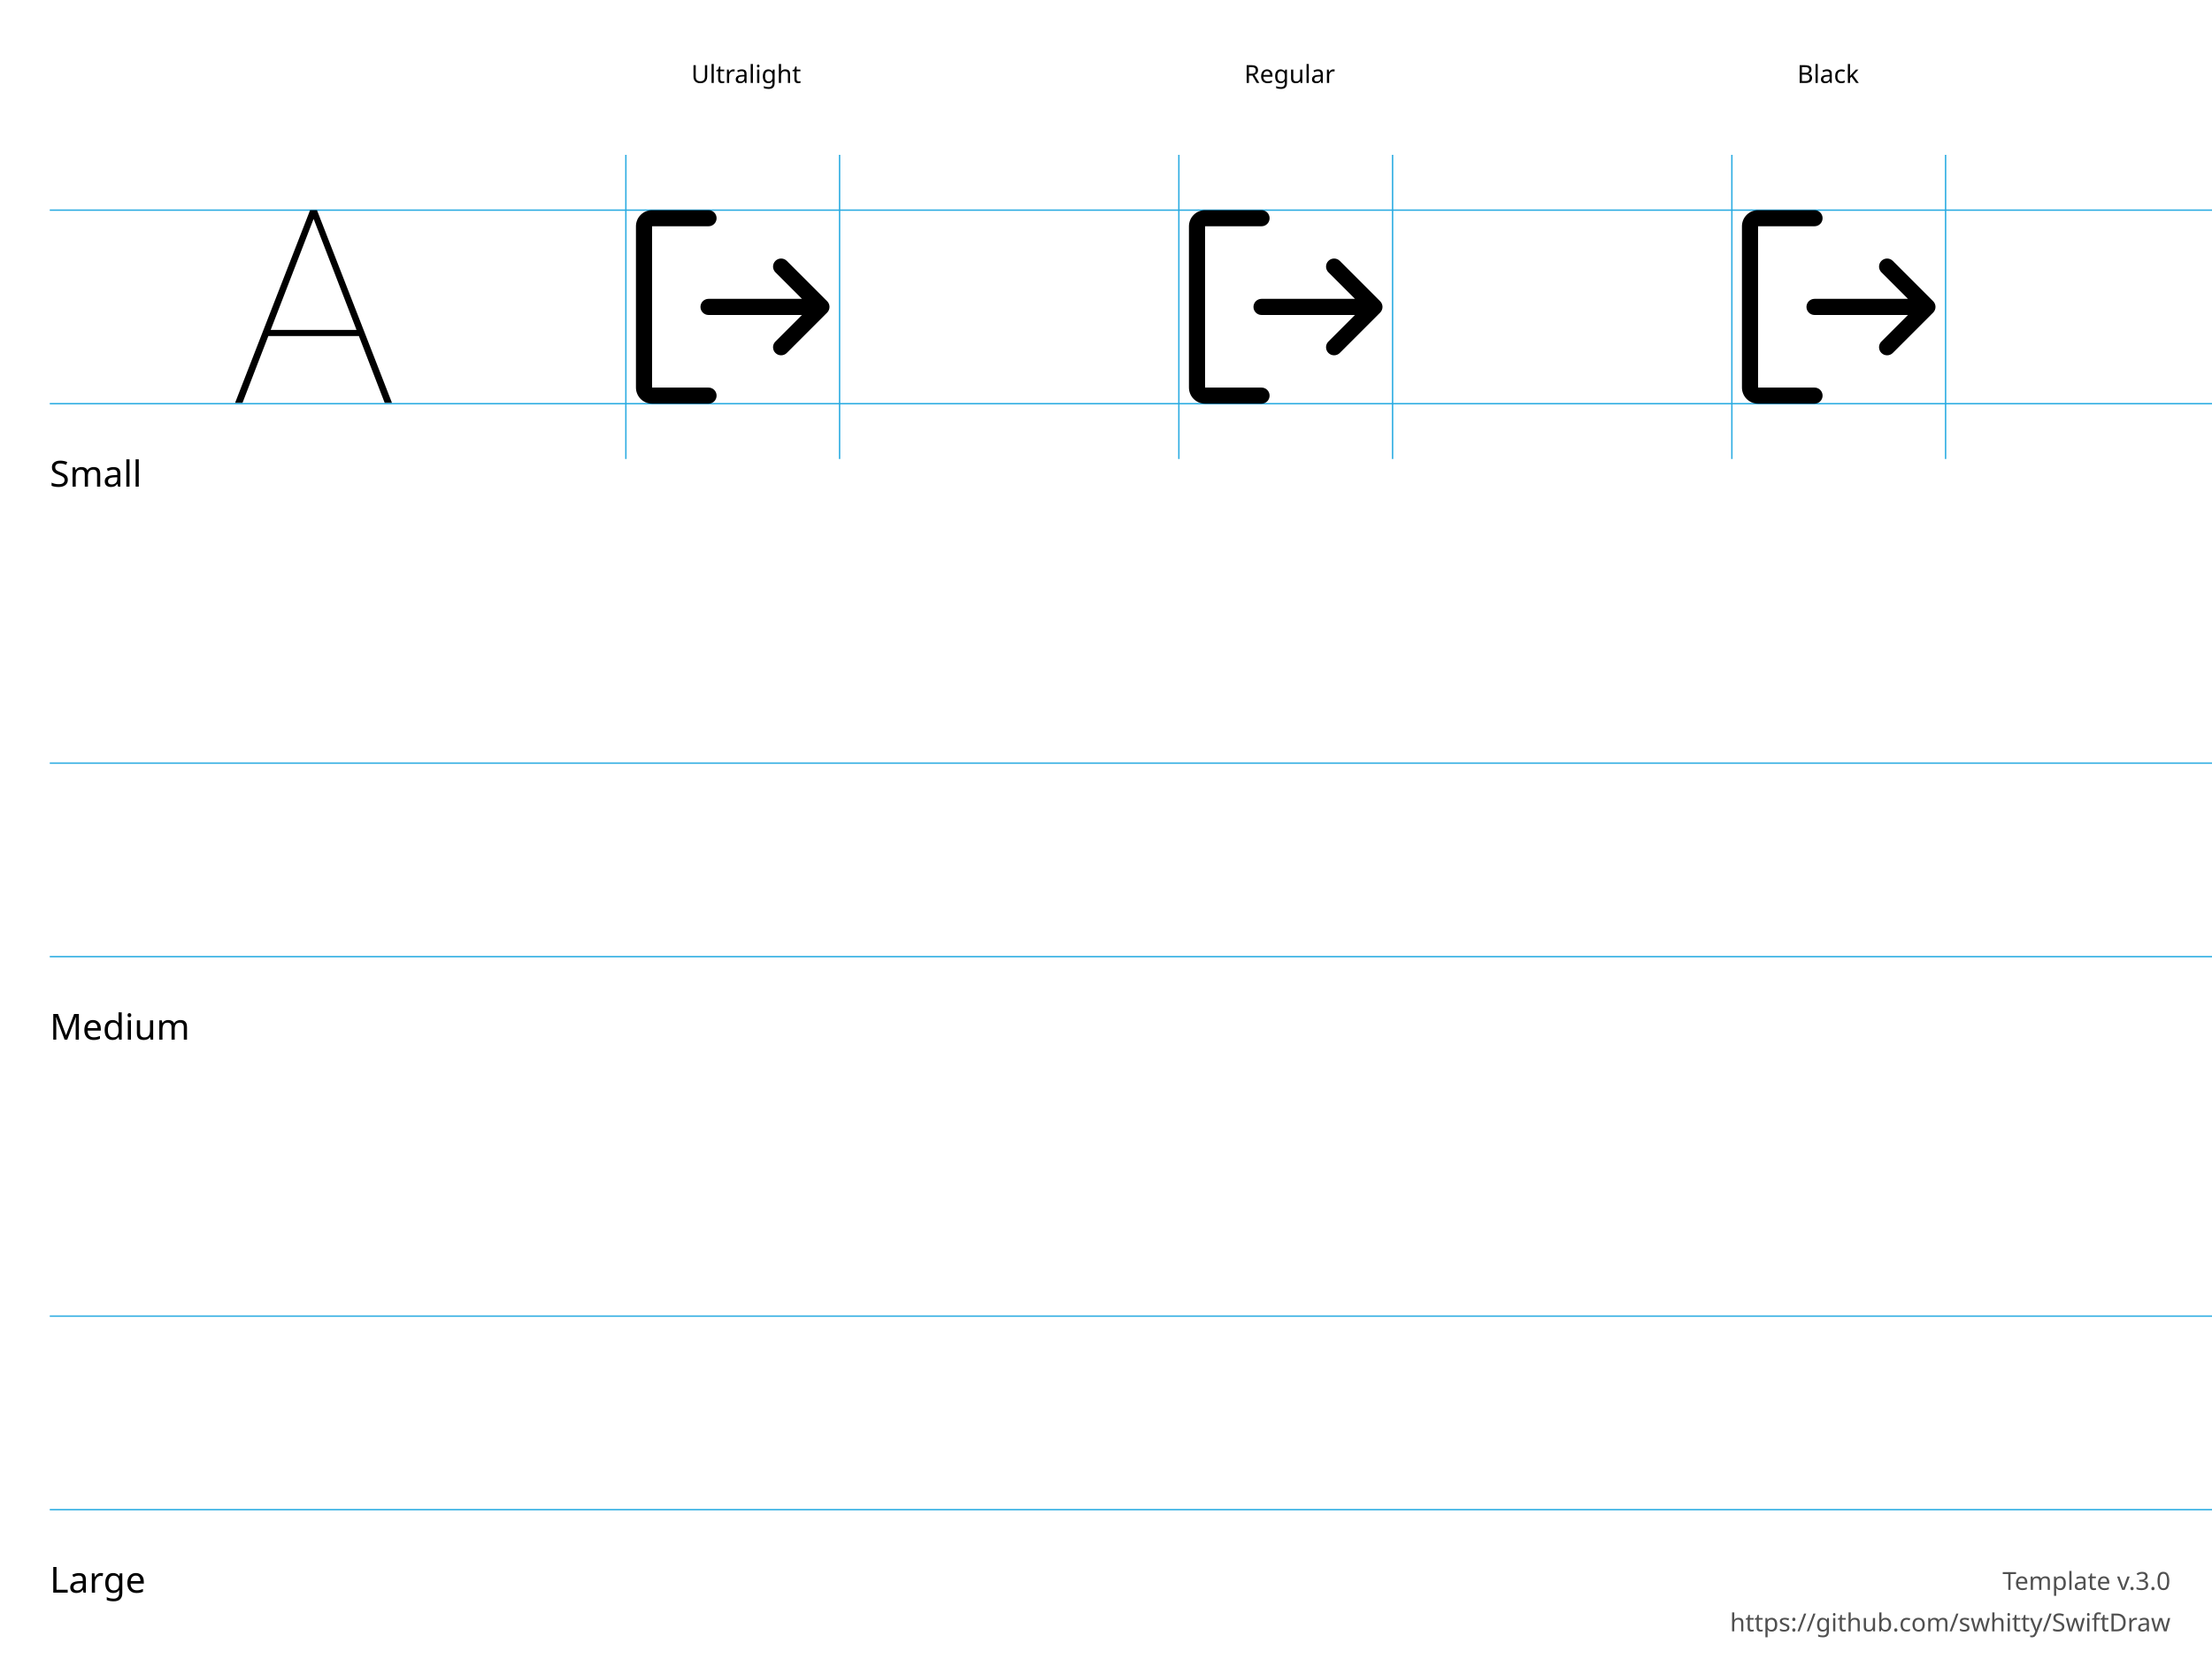
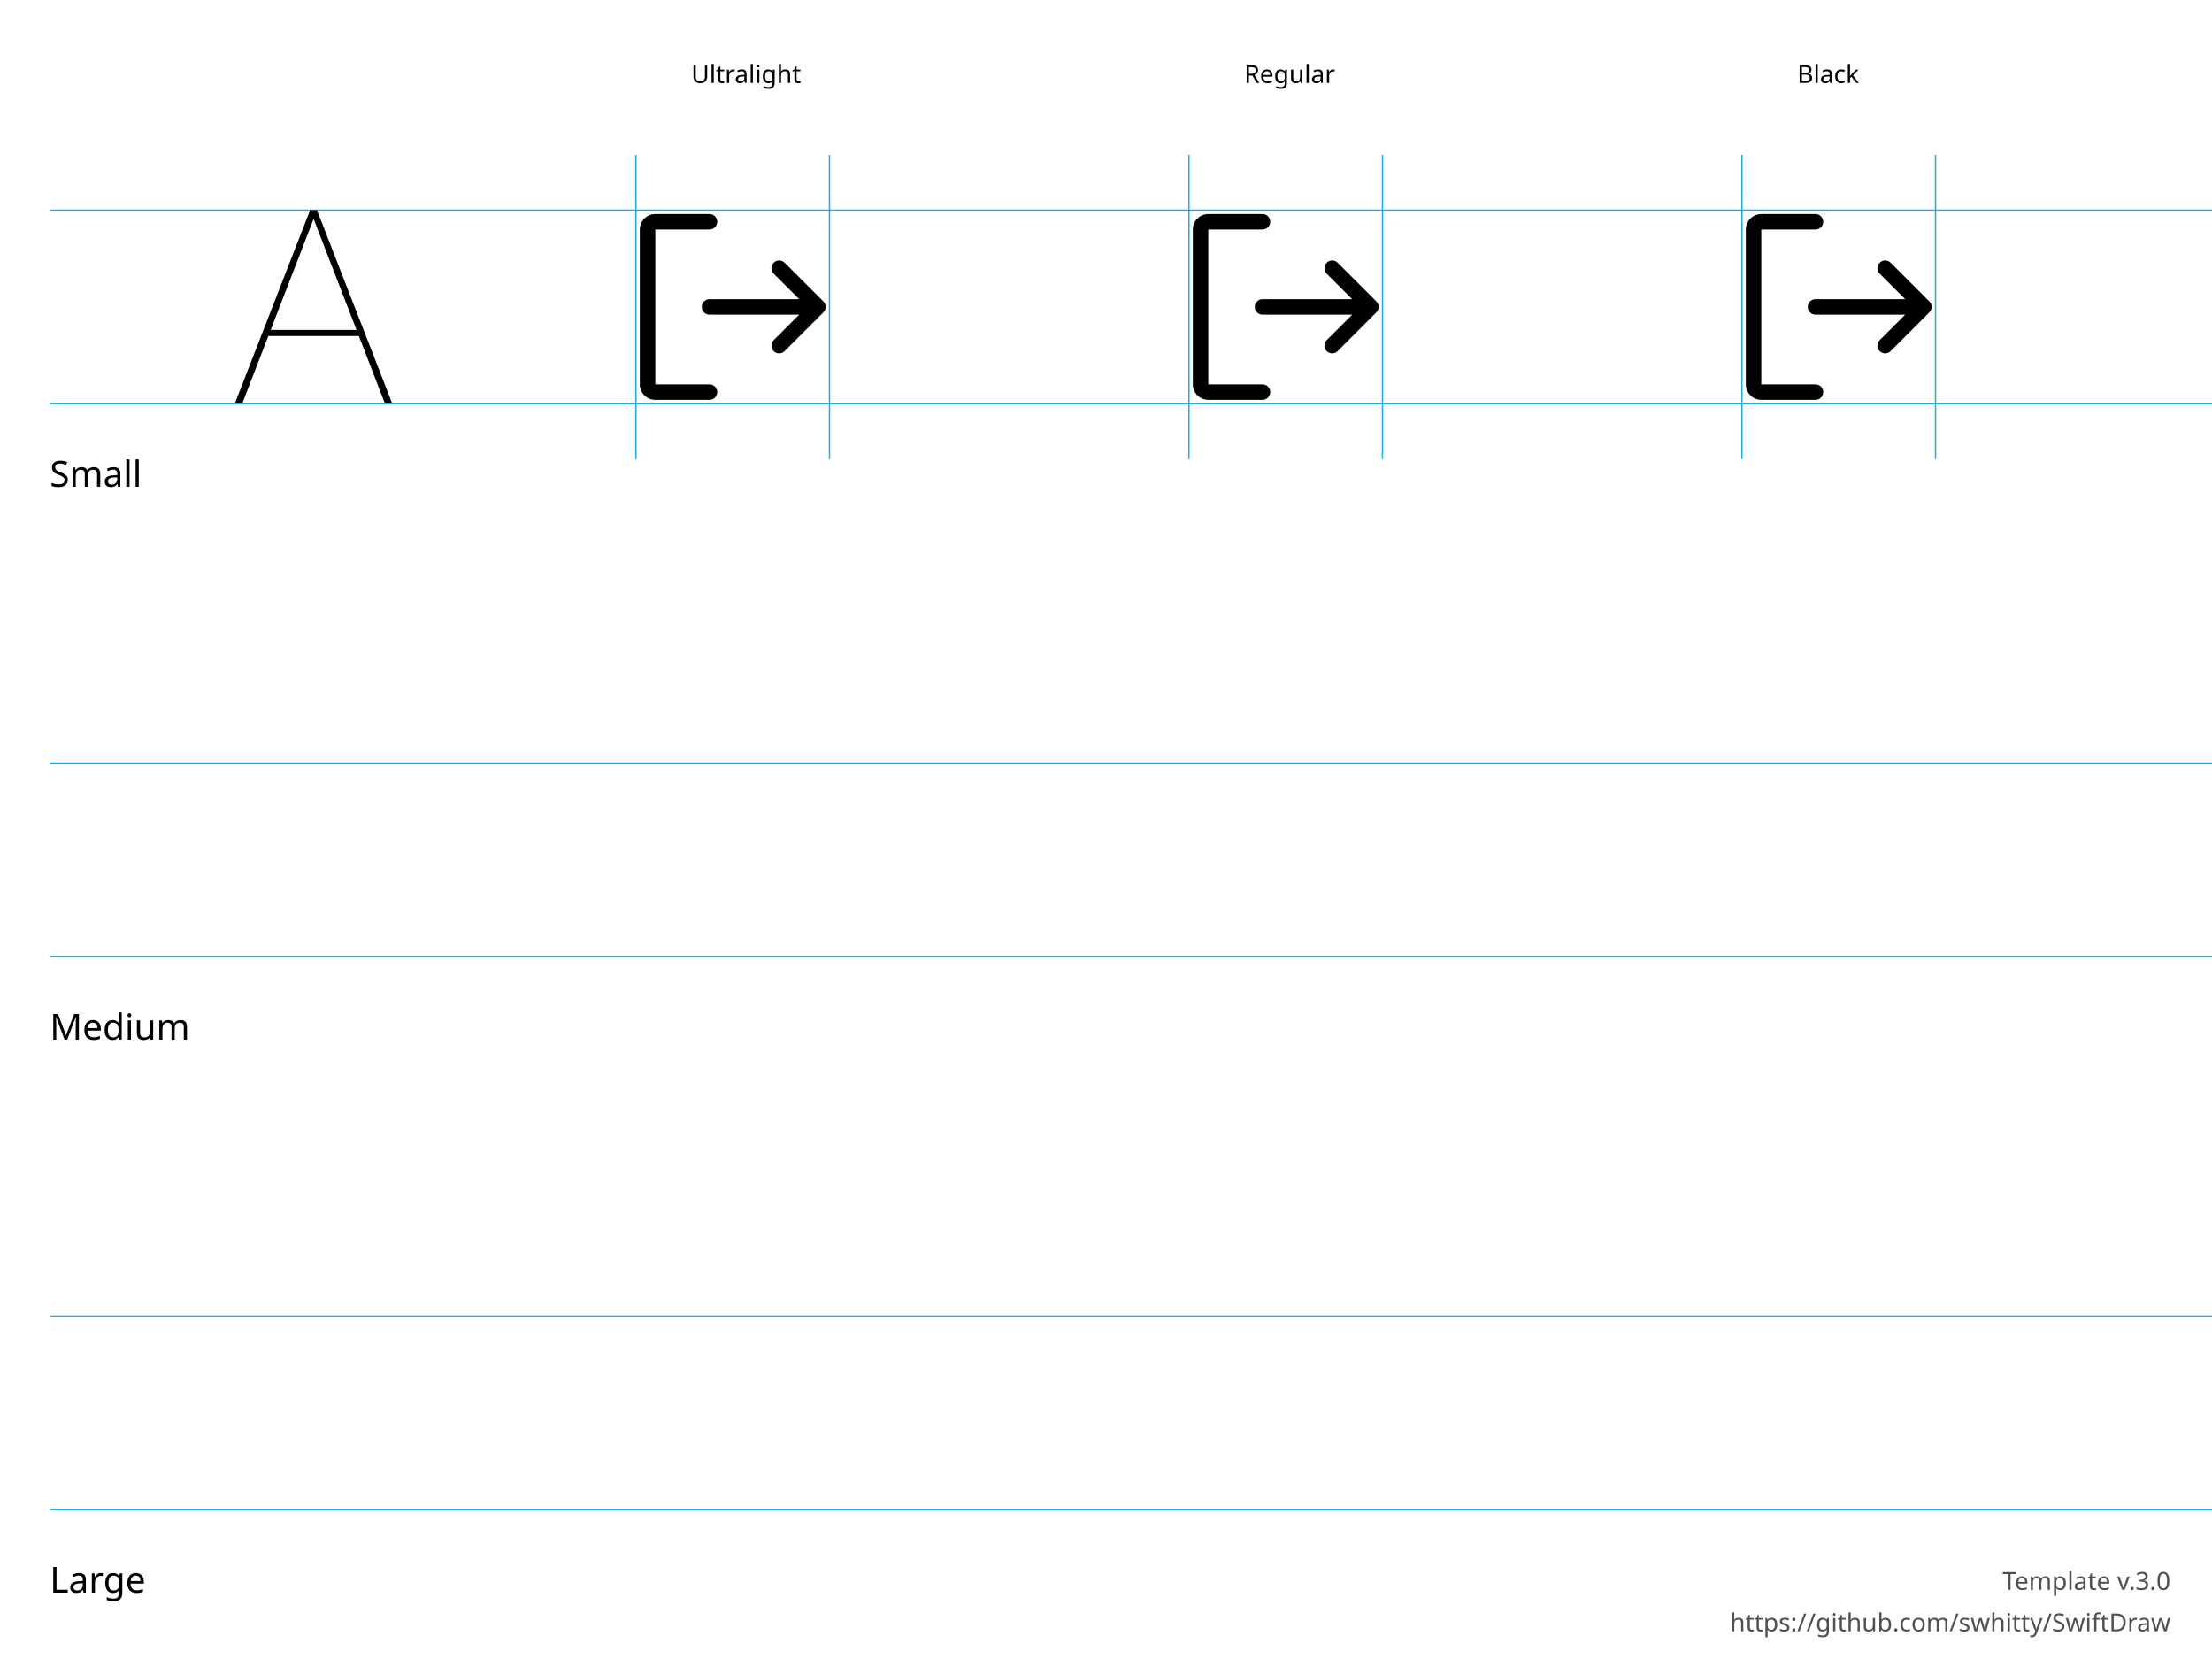
<svg xmlns="http://www.w3.org/2000/svg" height="600" width="800">
  <g id="Notes" font-family="LucidaGrande, 'Lucida Grande', sans-serif" font-size="13">
    <rect fill="white" height="600.0" width="800.0" x="0.0" y="0.0" />
    <g font-size="13">
      <text x="18.0" y="176.0">Small</text>
      <text x="18.0" y="376.0">Medium</text>
      <text x="18.0" y="576.0">Large</text>
    </g>
    <g font-size="9">
      <text x="250.0" y="30.0">Ultralight</text>
      <text x="450.0" y="30.0">Regular</text>
      <text x="650.0" y="30.0">Black</text>
      <text id="template-version" fill="#505050" text-anchor="end" x="785.0" y="575.0">Template v.3.0</text>
      <a href="https://github.com/swhitty/SwiftDraw">
        <text fill="#505050" text-anchor="end" x="785.0" y="590.0">https://github.com/swhitty/SwiftDraw</text>
      </a>
    </g>
  </g>
  <g id="Guides" stroke="rgb(39, 170, 225)" stroke-width="0.5">
    <path id="Capline-S" d="M18,76 l800,0" />
    <path id="H-reference" d="M85,145.755 L87.685,145.755 L113.369,79.287 L114.052,79.287 L114.052,76 L112.148,76 L85,145.755 Z M95.693,121.536 L130.996,121.536 L130.263,119.313 L96.474,119.313 L95.693,121.536 Z M139.15,145.755 L141.787,145.755 L114.638,76 L113.466,76 L113.466,79.287 L139.15,145.755 Z" stroke="none" transform="translate(0,0)" />
    <path id="Baseline-S" d="M18,146 l800,0" />
-     <path id="left-margin-Ultralight-S" d="M226.353,56 l0,110" />
-     <path id="right-margin-Ultralight-S" d="M303.647,56 l0,110" />
-     <path id="left-margin-Regular-S" d="M426.353,56 l0,110" />
-     <path id="right-margin-Regular-S" d="M503.647,56 l0,110" />
-     <path id="left-margin-Black-S" d="M626.353,56 l0,110" />
-     <path id="right-margin-Black-S" d="M703.647,56 l0,110" />
+     <path id="left-margin-Ultralight-S" d="M230,56 l0,110" />
+     <path id="right-margin-Ultralight-S" d="M300,56 l0,110" />
+     <path id="left-margin-Regular-S" d="M430,56 l0,110" />
+     <path id="right-margin-Regular-S" d="M500,56 l0,110" />
+     <path id="left-margin-Black-S" d="M630,56 l0,110" />
+     <path id="right-margin-Black-S" d="M700,56 l0,110" />
    <path id="Capline-M" d="M18,276 l800,0" />
    <path id="Baseline-M" d="M18,346 l800,0" />
    <path id="Capline-L" d="M18,476 l800,0" />
    <path id="Baseline-L" d="M18,546 l800,0" />
  </g>
  <g id="Symbols">
    <g id="Ultralight-S" transform="translate(0,0)">
-       <path d="M259.166,143.083 C259.166,143.857 258.858,144.599 258.311,145.146 C257.764,145.693 257.022,146 256.249,146 L235.832,146 C234.285,146 232.801,145.385 231.707,144.291 C230.613,143.197 229.999,141.714 229.999,140.167 L229.999,81.833 C229.999,80.286 230.613,78.803 231.707,77.709 C232.801,76.615 234.285,76 235.832,76 L256.249,76 C257.86,76 259.166,77.306 259.166,78.917 C259.166,80.527 257.86,81.833 256.249,81.833 L235.832,81.833 L235.832,140.167 L256.249,140.167 C257.022,140.167 257.764,140.474 258.311,141.021 C258.858,141.568 259.166,142.31 259.166,143.083 Z M299.146,108.936 L284.562,94.353 C283.423,93.214 281.575,93.215 280.436,94.354 C279.297,95.493 279.297,97.341 280.435,98.48 L290.042,108.083 L256.249,108.083 C254.638,108.083 253.332,109.389 253.332,111 C253.332,112.611 254.638,113.917 256.249,113.917 L290.042,113.917 L280.435,123.52 C279.296,124.659 279.296,126.507 280.435,127.647 C281.575,128.787 283.423,128.787 284.562,127.647 L299.146,113.064 C299.693,112.516 300.001,111.774 300.001,111 C300.001,110.226 299.693,109.484 299.146,108.936 Z" />
+       <path d="M259.4,141.8 C259.4,142.543 259.105,143.255 258.58,143.78 C258.055,144.305 257.343,144.6 256.6,144.6 L237,144.6 C235.515,144.6 234.09,144.01 233.04,142.96 C231.99,141.91 231.4,140.485 231.4,139 L231.4,83 C231.4,81.515 231.99,80.09 233.04,79.04 C234.09,77.99 235.515,77.4 237,77.4 L256.6,77.4 C258.146,77.4 259.4,78.654 259.4,80.2 C259.4,81.746 258.146,83 256.6,83 L237,83 L237,139 L256.6,139 C257.343,139 258.055,139.295 258.58,139.82 C259.105,140.345 259.4,141.057 259.4,141.8 Z M297.781,109.019 L283.781,95.019 C282.687,93.926 280.914,93.926 279.82,95.02 C278.726,96.114 278.726,97.887 279.819,98.981 L289.042,108.2 L256.6,108.2 C255.054,108.2 253.8,109.454 253.8,111 C253.8,112.546 255.054,113.8 256.6,113.8 L289.042,113.8 L279.819,123.019 C278.725,124.113 278.725,125.887 279.819,126.981 C280.913,128.075 282.687,128.075 283.781,126.981 L297.781,112.981 C298.307,112.456 298.602,111.743 298.602,111 C298.602,110.257 298.307,109.544 297.781,109.019 Z" />
    </g>
    <g id="Regular-S" transform="translate(0,0)">
-       <path d="M459.166,143.083 C459.166,143.857 458.858,144.599 458.311,145.146 C457.764,145.693 457.022,146 456.249,146 L435.832,146 C434.285,146 432.801,145.385 431.707,144.291 C430.613,143.197 429.999,141.714 429.999,140.167 L429.999,81.833 C429.999,80.286 430.613,78.803 431.707,77.709 C432.801,76.615 434.285,76 435.832,76 L456.249,76 C457.86,76 459.166,77.306 459.166,78.917 C459.166,80.527 457.86,81.833 456.249,81.833 L435.832,81.833 L435.832,140.167 L456.249,140.167 C457.022,140.167 457.764,140.474 458.311,141.021 C458.858,141.568 459.166,142.31 459.166,143.083 Z M499.146,108.936 L484.562,94.353 C483.423,93.214 481.575,93.215 480.436,94.354 C479.297,95.493 479.297,97.341 480.435,98.48 L490.042,108.083 L456.249,108.083 C454.638,108.083 453.332,109.389 453.332,111 C453.332,112.611 454.638,113.917 456.249,113.917 L490.042,113.917 L480.435,123.52 C479.296,124.659 479.296,126.507 480.435,127.647 C481.575,128.787 483.423,128.787 484.562,127.647 L499.146,113.064 C499.693,112.516 500.001,111.774 500.001,111 C500.001,110.226 499.693,109.484 499.146,108.936 Z" />
+       <path d="M459.4,141.8 C459.4,142.543 459.105,143.255 458.58,143.78 C458.055,144.305 457.343,144.6 456.6,144.6 L437,144.6 C435.515,144.6 434.09,144.01 433.04,142.96 C431.99,141.91 431.4,140.485 431.4,139 L431.4,83 C431.4,81.515 431.99,80.09 433.04,79.04 C434.09,77.99 435.515,77.4 437,77.4 L456.6,77.4 C458.146,77.4 459.4,78.654 459.4,80.2 C459.4,81.746 458.146,83 456.6,83 L437,83 L437,139 L456.6,139 C457.343,139 458.055,139.295 458.58,139.82 C459.105,140.345 459.4,141.057 459.4,141.8 Z M497.781,109.019 L483.781,95.019 C482.687,93.926 480.914,93.926 479.82,95.02 C478.726,96.114 478.726,97.887 479.819,98.981 L489.042,108.2 L456.6,108.2 C455.054,108.2 453.8,109.454 453.8,111 C453.8,112.546 455.054,113.8 456.6,113.8 L489.042,113.8 L479.819,123.019 C478.725,124.113 478.725,125.887 479.819,126.981 C480.913,128.075 482.687,128.075 483.781,126.981 L497.781,112.981 C498.307,112.456 498.602,111.743 498.602,111 C498.602,110.257 498.307,109.544 497.781,109.019 Z" />
    </g>
    <g id="Black-S" transform="translate(0,0)">
-       <path d="M659.166,143.083 C659.166,143.857 658.858,144.599 658.311,145.146 C657.764,145.693 657.022,146 656.249,146 L635.832,146 C634.285,146 632.801,145.385 631.707,144.291 C630.613,143.197 629.999,141.714 629.999,140.167 L629.999,81.833 C629.999,80.286 630.613,78.803 631.707,77.709 C632.801,76.615 634.285,76 635.832,76 L656.249,76 C657.86,76 659.166,77.306 659.166,78.917 C659.166,80.527 657.86,81.833 656.249,81.833 L635.832,81.833 L635.832,140.167 L656.249,140.167 C657.022,140.167 657.764,140.474 658.311,141.021 C658.858,141.568 659.166,142.31 659.166,143.083 Z M699.146,108.936 L684.562,94.353 C683.423,93.214 681.575,93.215 680.436,94.354 C679.297,95.493 679.297,97.341 680.435,98.48 L690.042,108.083 L656.249,108.083 C654.638,108.083 653.332,109.389 653.332,111 C653.332,112.611 654.638,113.917 656.249,113.917 L690.042,113.917 L680.435,123.52 C679.296,124.659 679.296,126.507 680.435,127.647 C681.575,128.787 683.423,128.787 684.562,127.647 L699.146,113.064 C699.693,112.516 700.001,111.774 700.001,111 C700.001,110.226 699.693,109.484 699.146,108.936 Z" />
+       <path d="M659.4,141.8 C659.4,142.543 659.105,143.255 658.58,143.78 C658.055,144.305 657.343,144.6 656.6,144.6 L637,144.6 C635.515,144.6 634.09,144.01 633.04,142.96 C631.99,141.91 631.4,140.485 631.4,139 L631.4,83 C631.4,81.515 631.99,80.09 633.04,79.04 C634.09,77.99 635.515,77.4 637,77.4 L656.6,77.4 C658.146,77.4 659.4,78.654 659.4,80.2 C659.4,81.746 658.146,83 656.6,83 L637,83 L637,139 L656.6,139 C657.343,139 658.055,139.295 658.58,139.82 C659.105,140.345 659.4,141.057 659.4,141.8 Z M697.781,109.019 L683.781,95.019 C682.687,93.926 680.914,93.926 679.82,95.02 C678.726,96.114 678.726,97.887 679.819,98.981 L689.042,108.2 L656.6,108.2 C655.054,108.2 653.8,109.454 653.8,111 C653.8,112.546 655.054,113.8 656.6,113.8 L689.042,113.8 L679.819,123.019 C678.725,124.113 678.725,125.887 679.819,126.981 C680.913,128.075 682.687,128.075 683.781,126.981 L697.781,112.981 C698.307,112.456 698.602,111.743 698.602,111 C698.602,110.257 698.307,109.544 697.781,109.019 Z" />
    </g>
  </g>
</svg>
